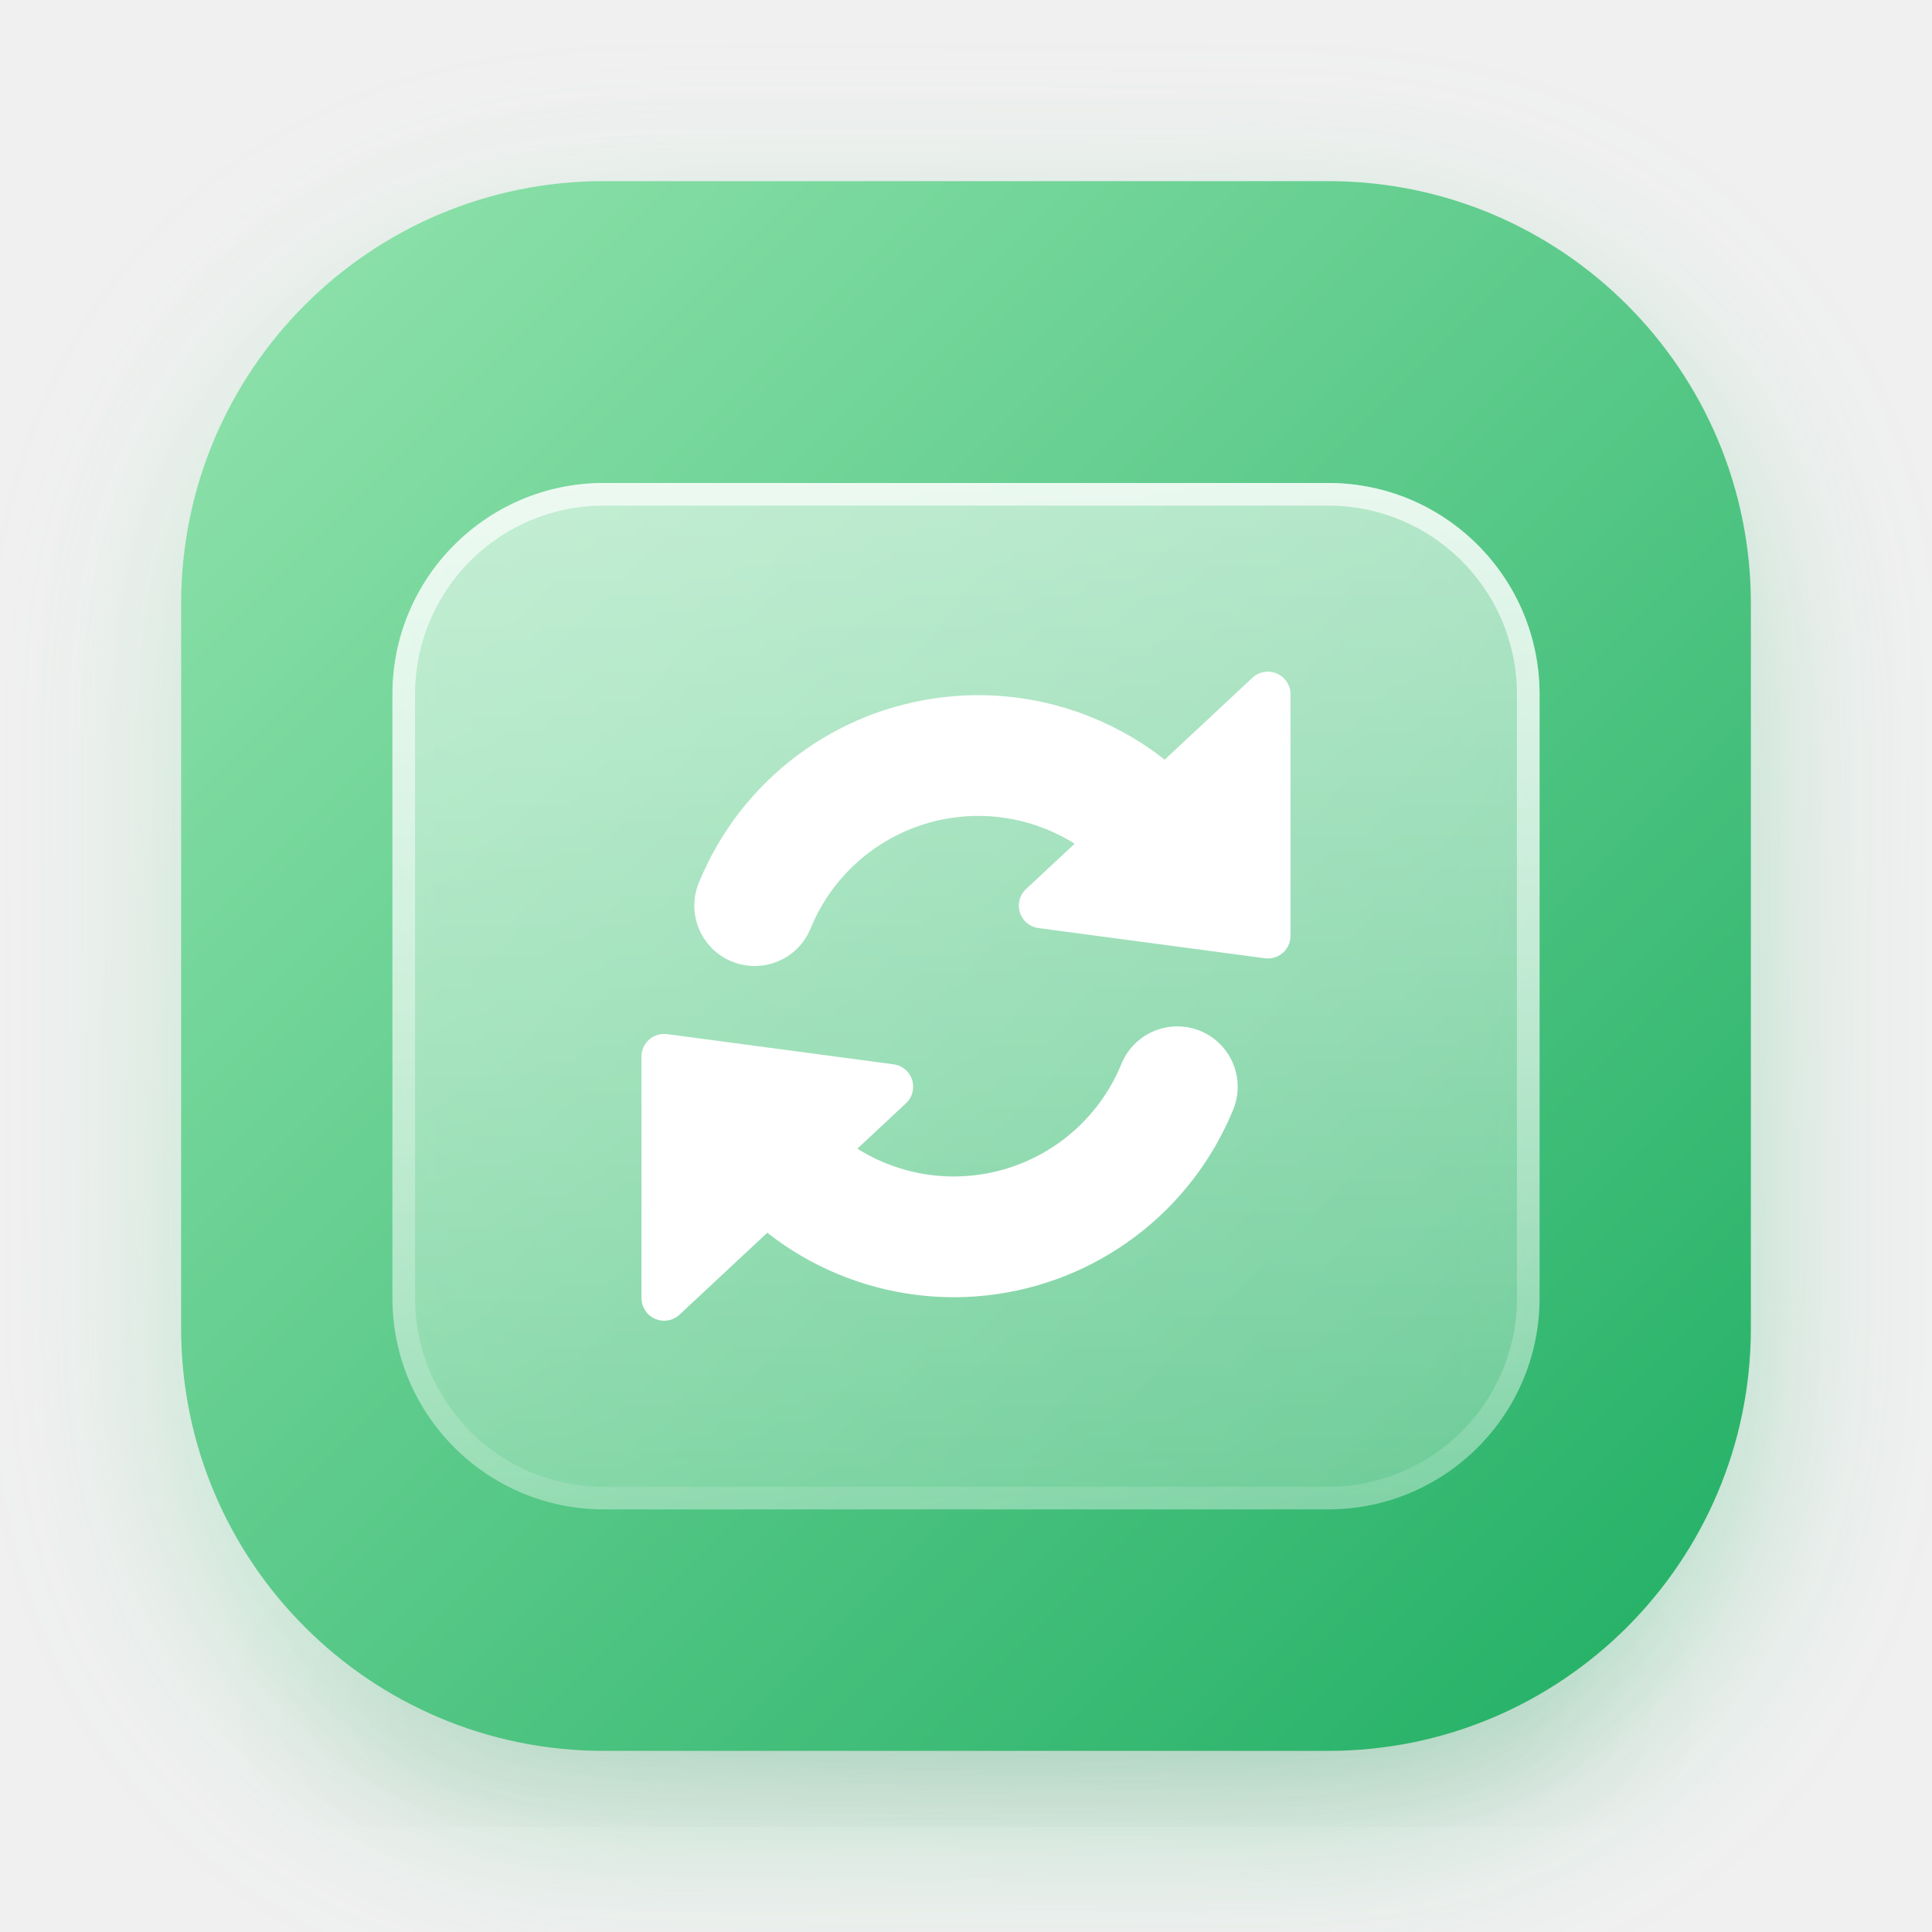
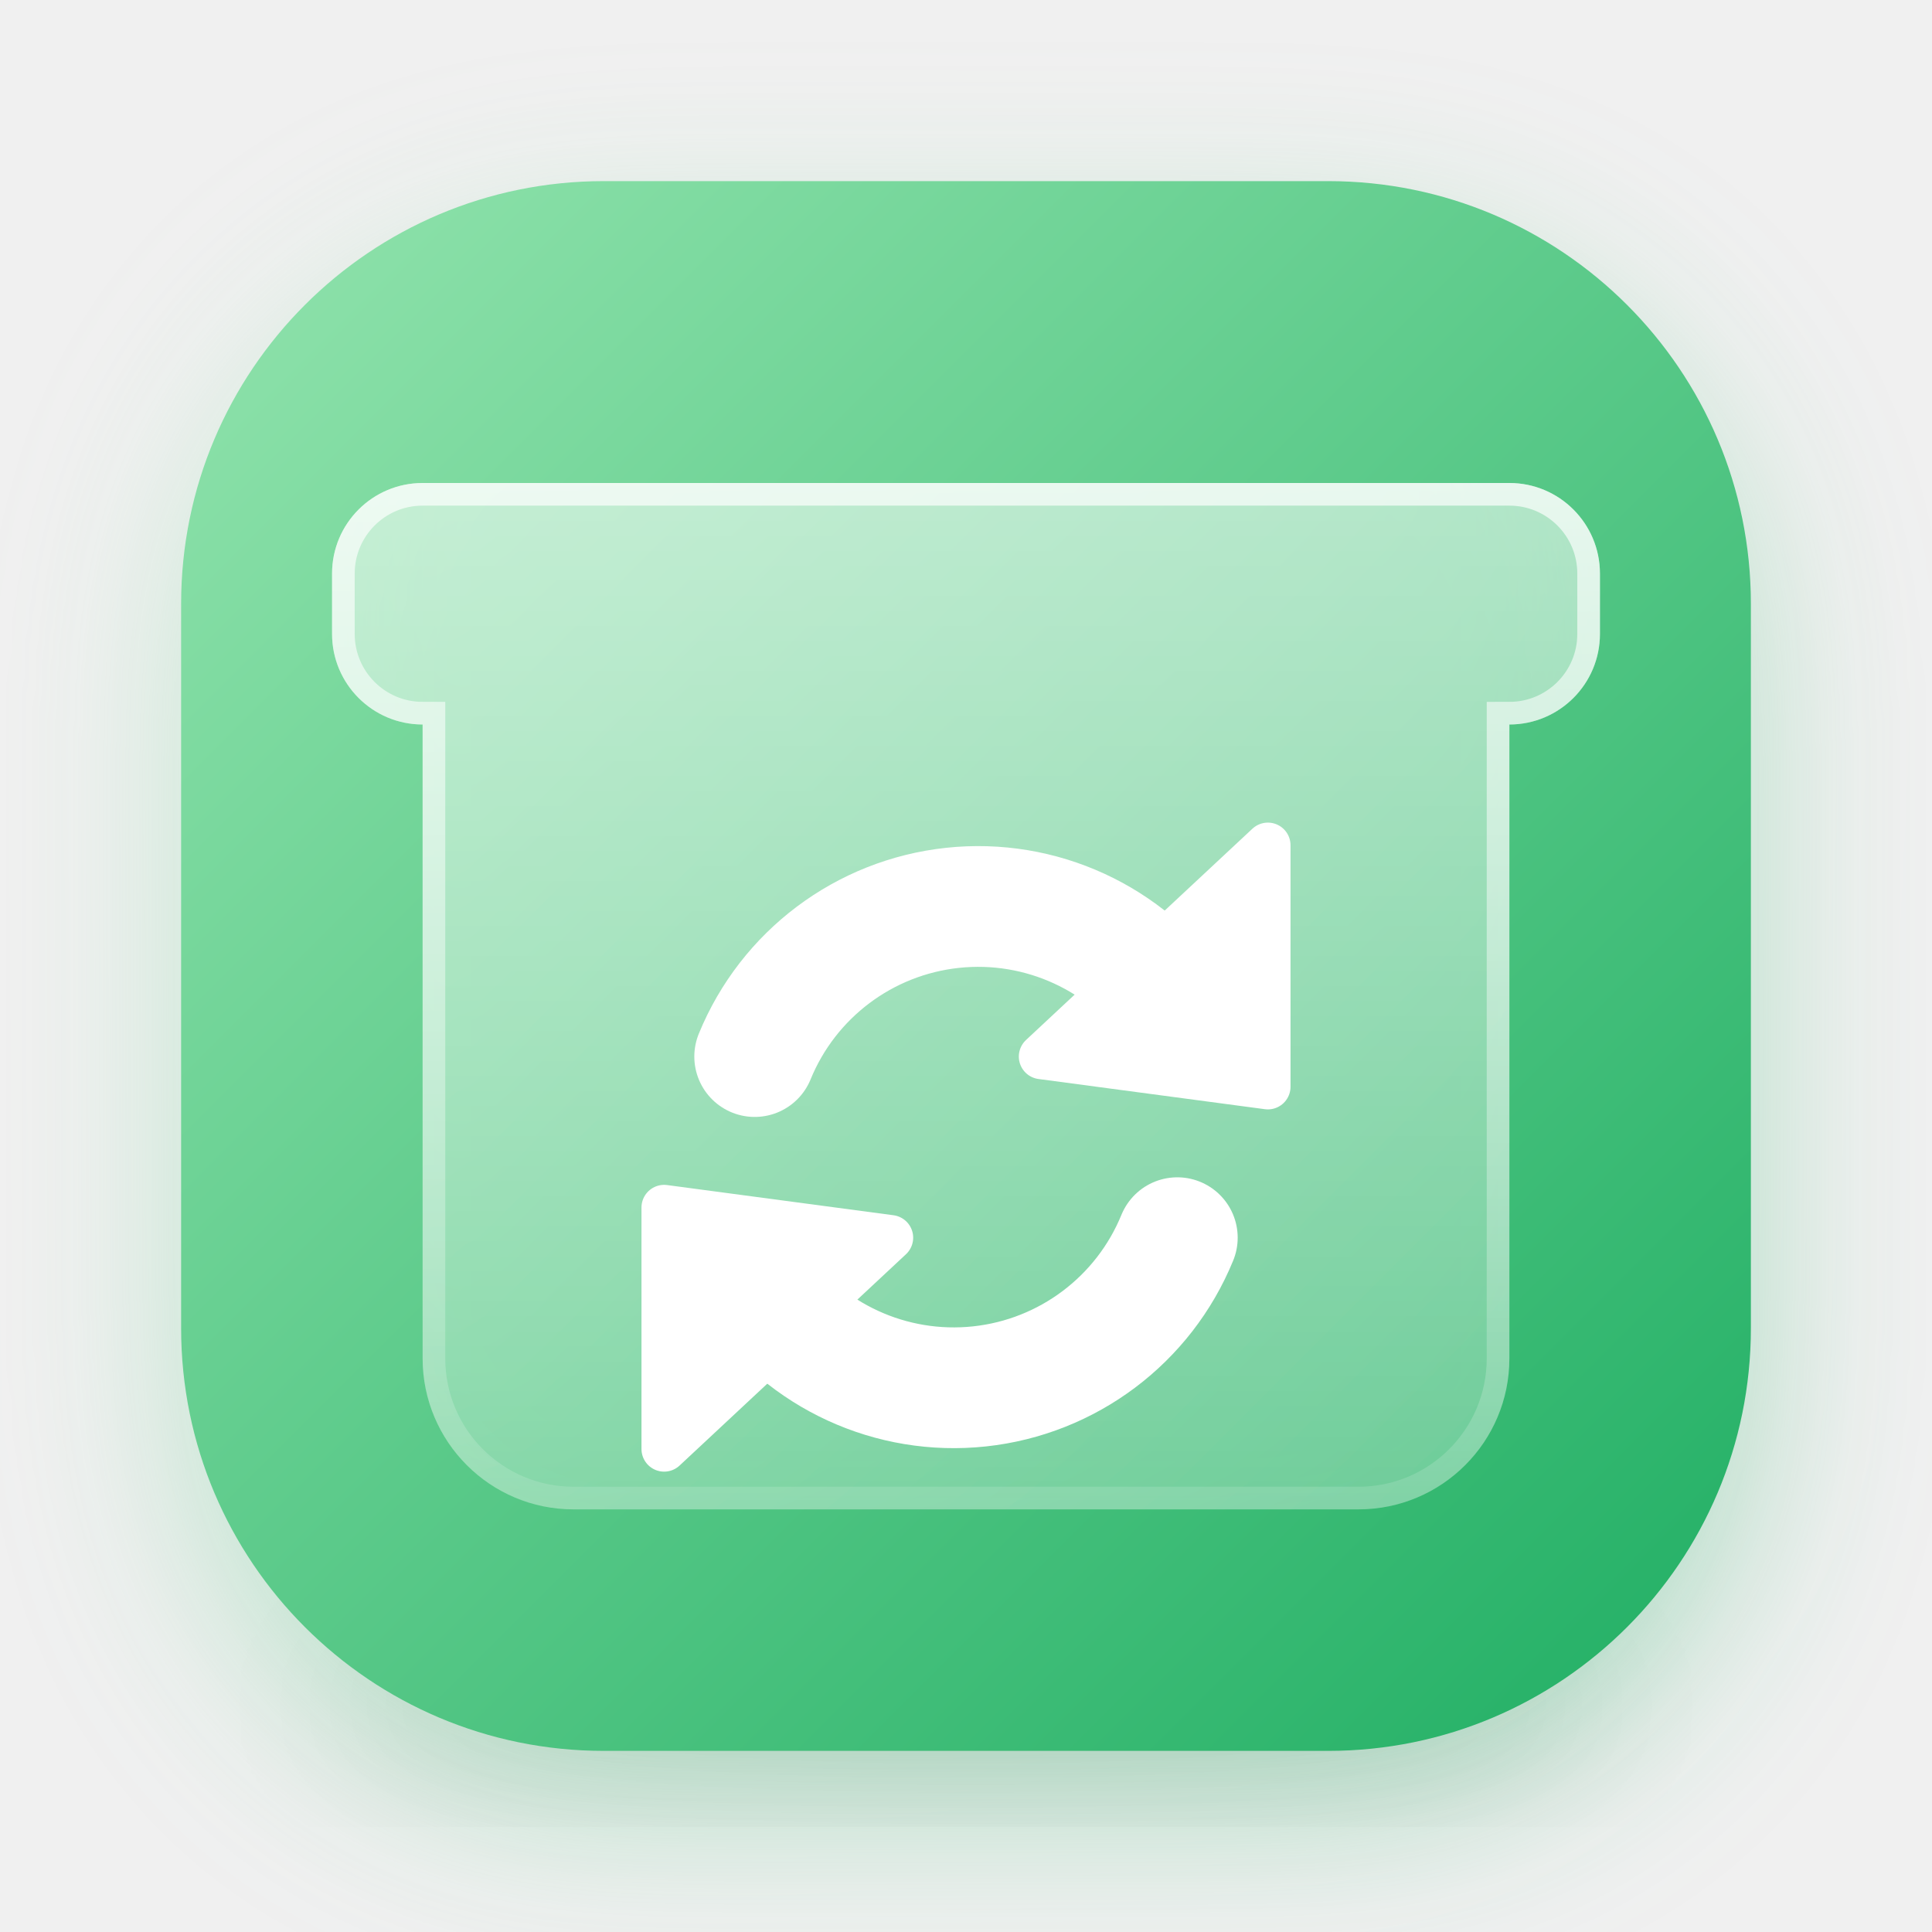
<svg xmlns="http://www.w3.org/2000/svg" xmlns:xlink="http://www.w3.org/1999/xlink" width="128" height="128" viewBox="0 0 128 128">
  <defs>
    <linearGradient id="tint" x1="0" y1="0" x2="1" y2="1">
      <stop offset="0" stop-color="#93E4AE" />
      <stop offset="1" stop-color="#1FAE63" />
    </linearGradient>
    <linearGradient id="plate-fill" x1="0" y1="0" x2="0" y2="1">
      <stop offset="0" stop-color="#FFFFFF" stop-opacity=".55" />
      <stop offset="1" stop-color="#FFFFFF" stop-opacity=".28" />
    </linearGradient>
    <linearGradient id="rim-stroke" x1="0" y1="0" x2="0" y2="1">
      <stop offset="0" stop-color="#FFFFFF" stop-opacity=".70" />
      <stop offset="1" stop-color="#FFFFFF" stop-opacity=".12" />
    </linearGradient>
    <rect id="back-shape" x="12" y="12" width="104" height="104" rx="28" fill="url(#tint)" />
-     <path id="plate-shape" d="M40 32h48a14 14 0 0 1 14 14v40a14 14 0 0 1 -14 14h-48a14 14 0 0 1 -14 -14v-40a14 14 0 0 1 14 -14z" />
+     <path id="plate-shape" d="M28 32 H100 a6 6 0 0 1 6 6 v4 a6 6 0 0 1 -6 6 V90 a10 10 0 0 1 -10 10 H38 a10 10 0 0 1 -10 -10 V48 a6 6 0 0 1 -6 -6 v-4 a6 6 0 0 1 6 -6 z" />
+     <g id="glyph-16" transform="scale(8)">
+       <path d="M10.9 8.2 A3 3 0 1 1 8.2 6.4" fill="none" stroke="#FFFFFF" stroke-width="1.5" stroke-linecap="round" />
+       <path d="M7.4 4.9 L10.2 6.3 L7.6 8 Z" fill="#FFFFFF" />
+     </g>
    <clipPath id="plate-clip">
      <use xlink:href="#plate-shape" />
    </clipPath>
    <filter id="blur-shadow" x="-50%" y="-50%" width="200%" height="200%">
      <feGaussianBlur stdDeviation="5" />
    </filter>
    <filter id="blur-glow" x="-50%" y="-50%" width="200%" height="200%">
      <feGaussianBlur stdDeviation="6" />
    </filter>
    <filter id="blur-frost" x="-50%" y="-50%" width="200%" height="200%">
      <feGaussianBlur stdDeviation="8" />
    </filter>
  </defs>
  <ellipse id="shadow" cx="64" cy="113" rx="42" ry="4" fill="#000000" opacity=".12" filter="url(#blur-shadow)" />
  <use id="glow" xlink:href="#back-shape" transform="translate(0 4)" opacity=".35" filter="url(#blur-glow)" />
  <use id="back" xlink:href="#back-shape" />
  <g id="frost" clip-path="url(#plate-clip)">
    <use xlink:href="#back-shape" filter="url(#blur-frost)" />
  </g>
  <use id="plate" xlink:href="#plate-shape" fill="url(#plate-fill)" />
  <g id="rim" clip-path="url(#plate-clip)">
    <use xlink:href="#plate-shape" fill="none" stroke="url(#rim-stroke)" stroke-width="3" />
  </g>
  <g id="glyph">
-     <path d="M50 60 A16 16 0 0 1 78 57" fill="none" stroke="#FFFFFF" stroke-width="8" stroke-linecap="round" stroke-linejoin="round" />
-     <path d="M78 72 A16 16 0 0 1 50 75" fill="none" stroke="#FFFFFF" stroke-width="8" stroke-linecap="round" stroke-linejoin="round" />
-     <path d="M84 46 L84 62 L69 60 Z" fill="#FFFFFF" stroke="#FFFFFF" stroke-width="3" stroke-linejoin="round" />
-     <path d="M44 86 L44 70 L59 72 Z" fill="#FFFFFF" stroke="#FFFFFF" stroke-width="3" stroke-linejoin="round" />
+     <path d="M50 70 A16 16 0 0 1 78 67" fill="none" stroke="#FFFFFF" stroke-width="8" stroke-linecap="round" stroke-linejoin="round" />
+     <path d="M78 82 A16 16 0 0 1 50 85" fill="none" stroke="#FFFFFF" stroke-width="8" stroke-linecap="round" stroke-linejoin="round" />
+     <path d="M84 56 L84 72 L69 70 Z" fill="#FFFFFF" stroke="#FFFFFF" stroke-width="3" stroke-linejoin="round" />
+     <path d="M44 96 L44 80 L59 82 Z" fill="#FFFFFF" stroke="#FFFFFF" stroke-width="3" stroke-linejoin="round" />
  </g>
</svg>
